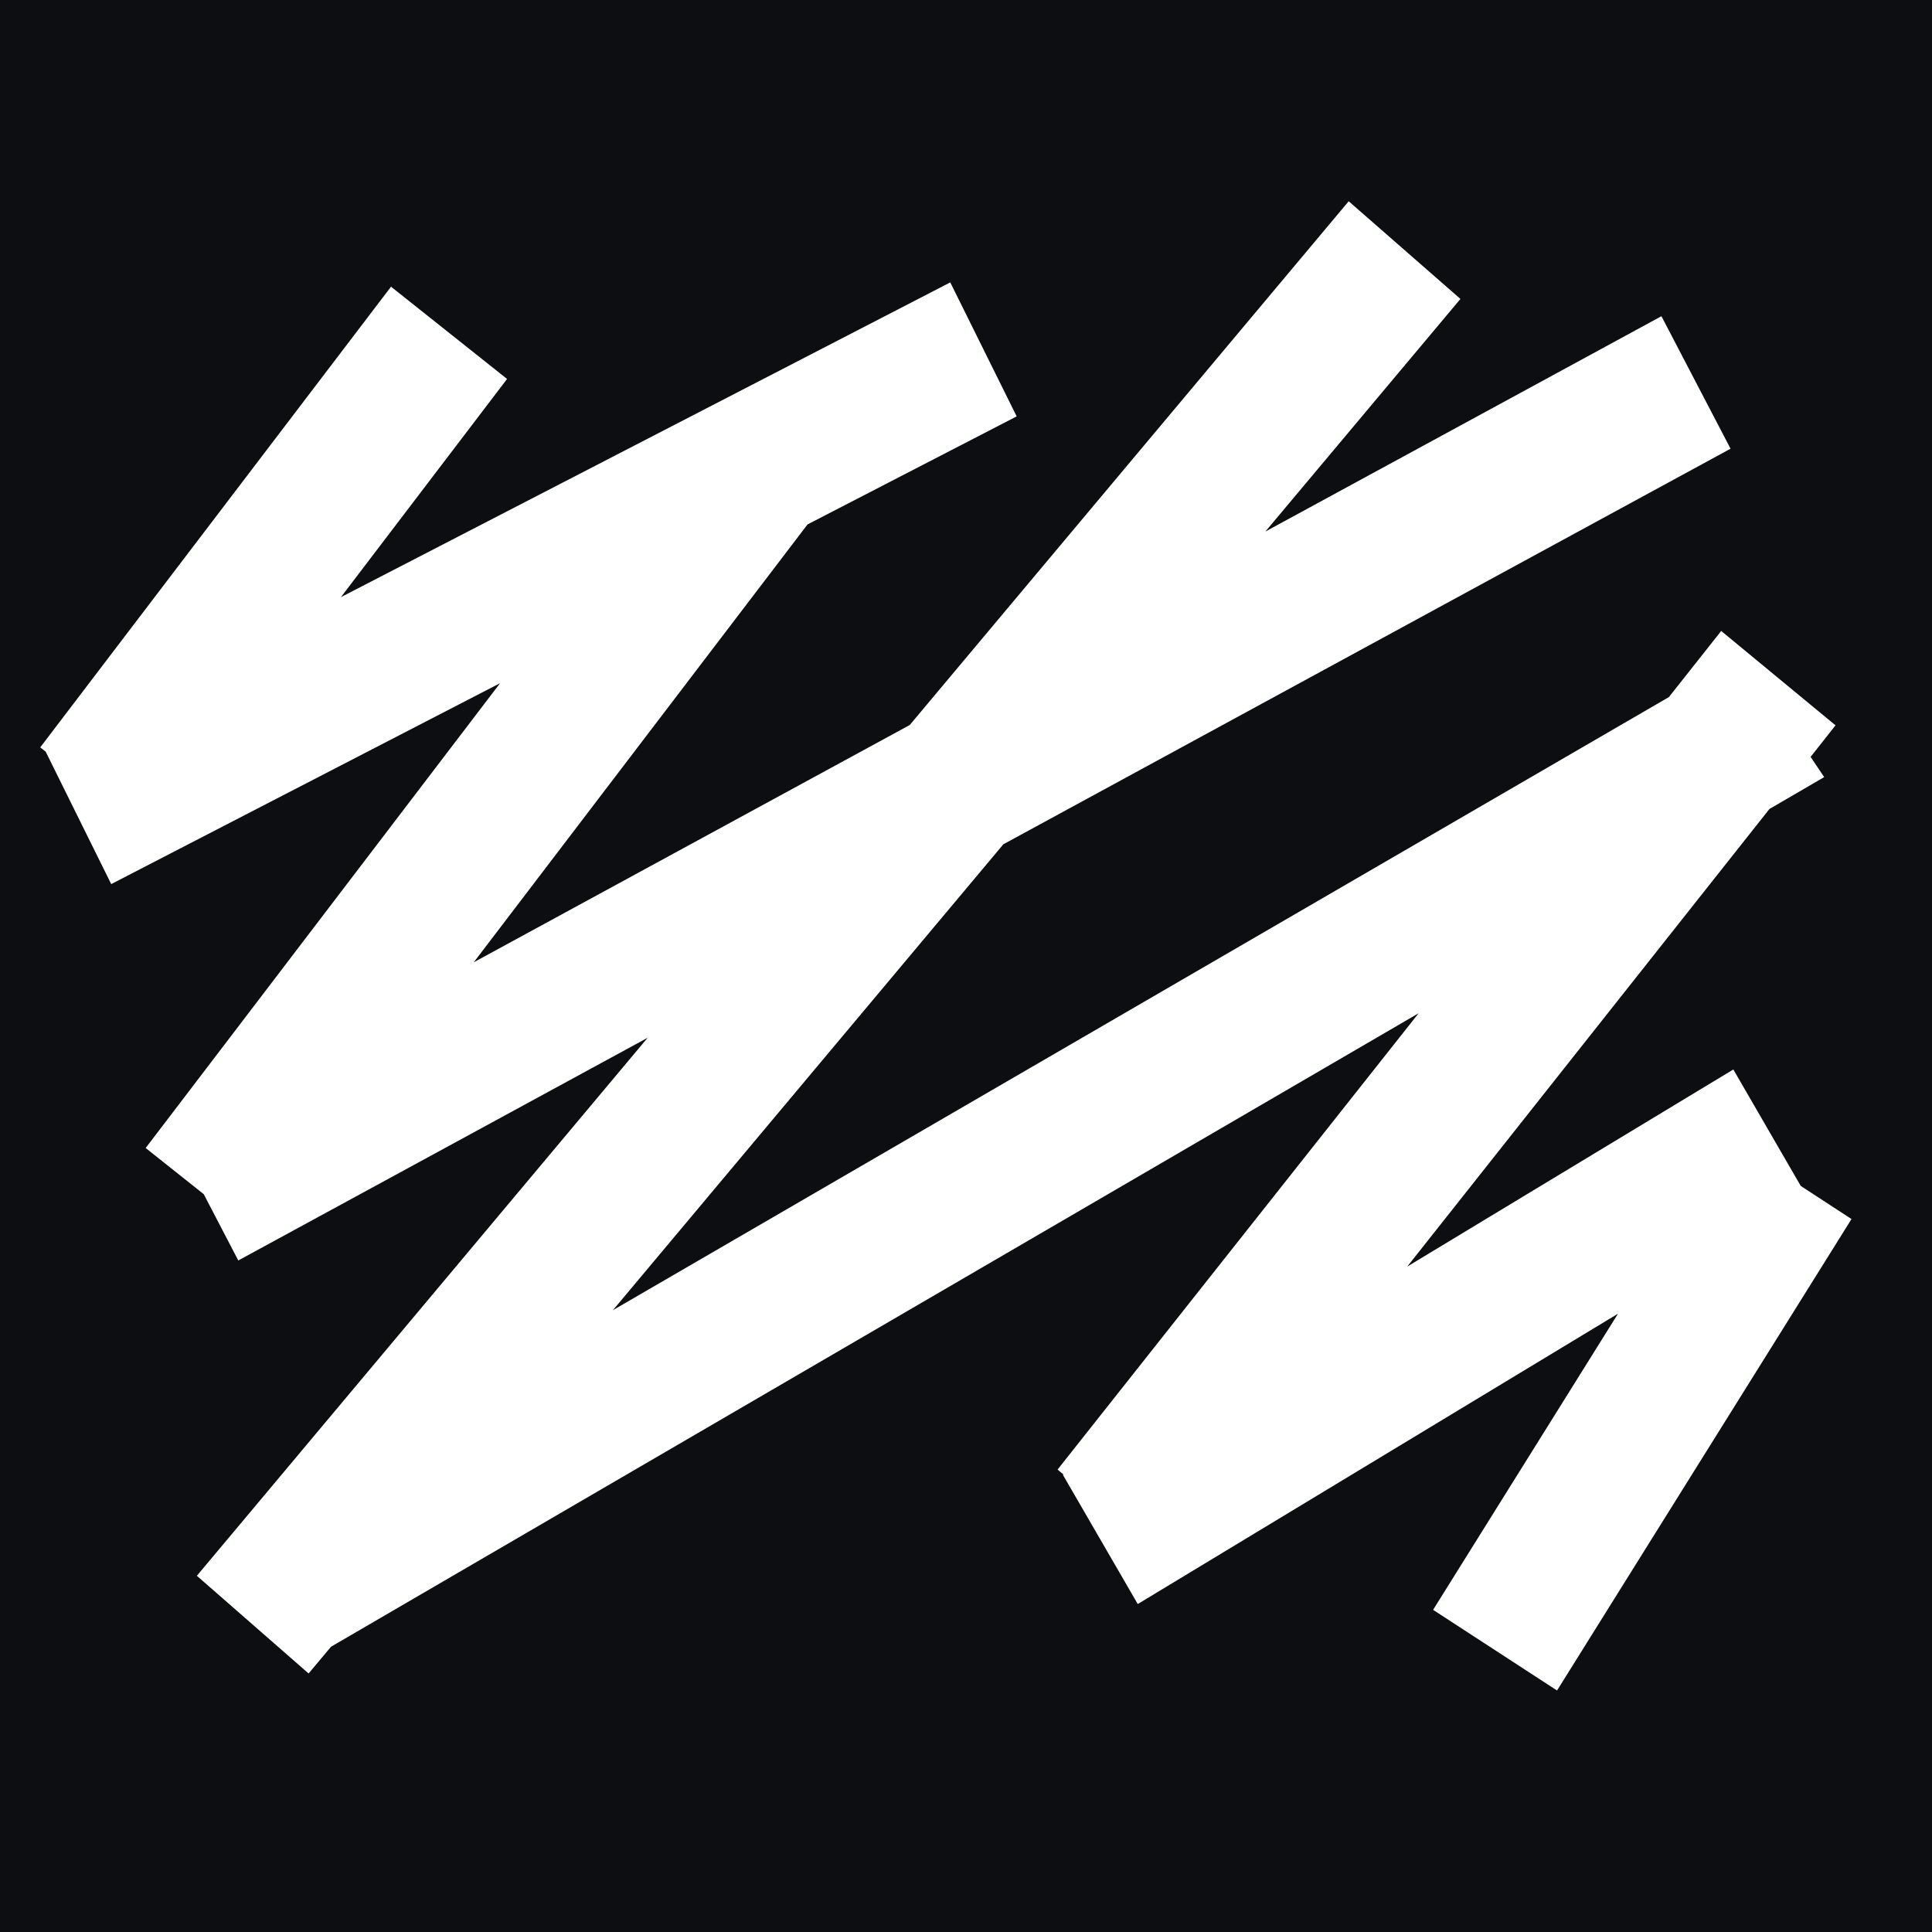
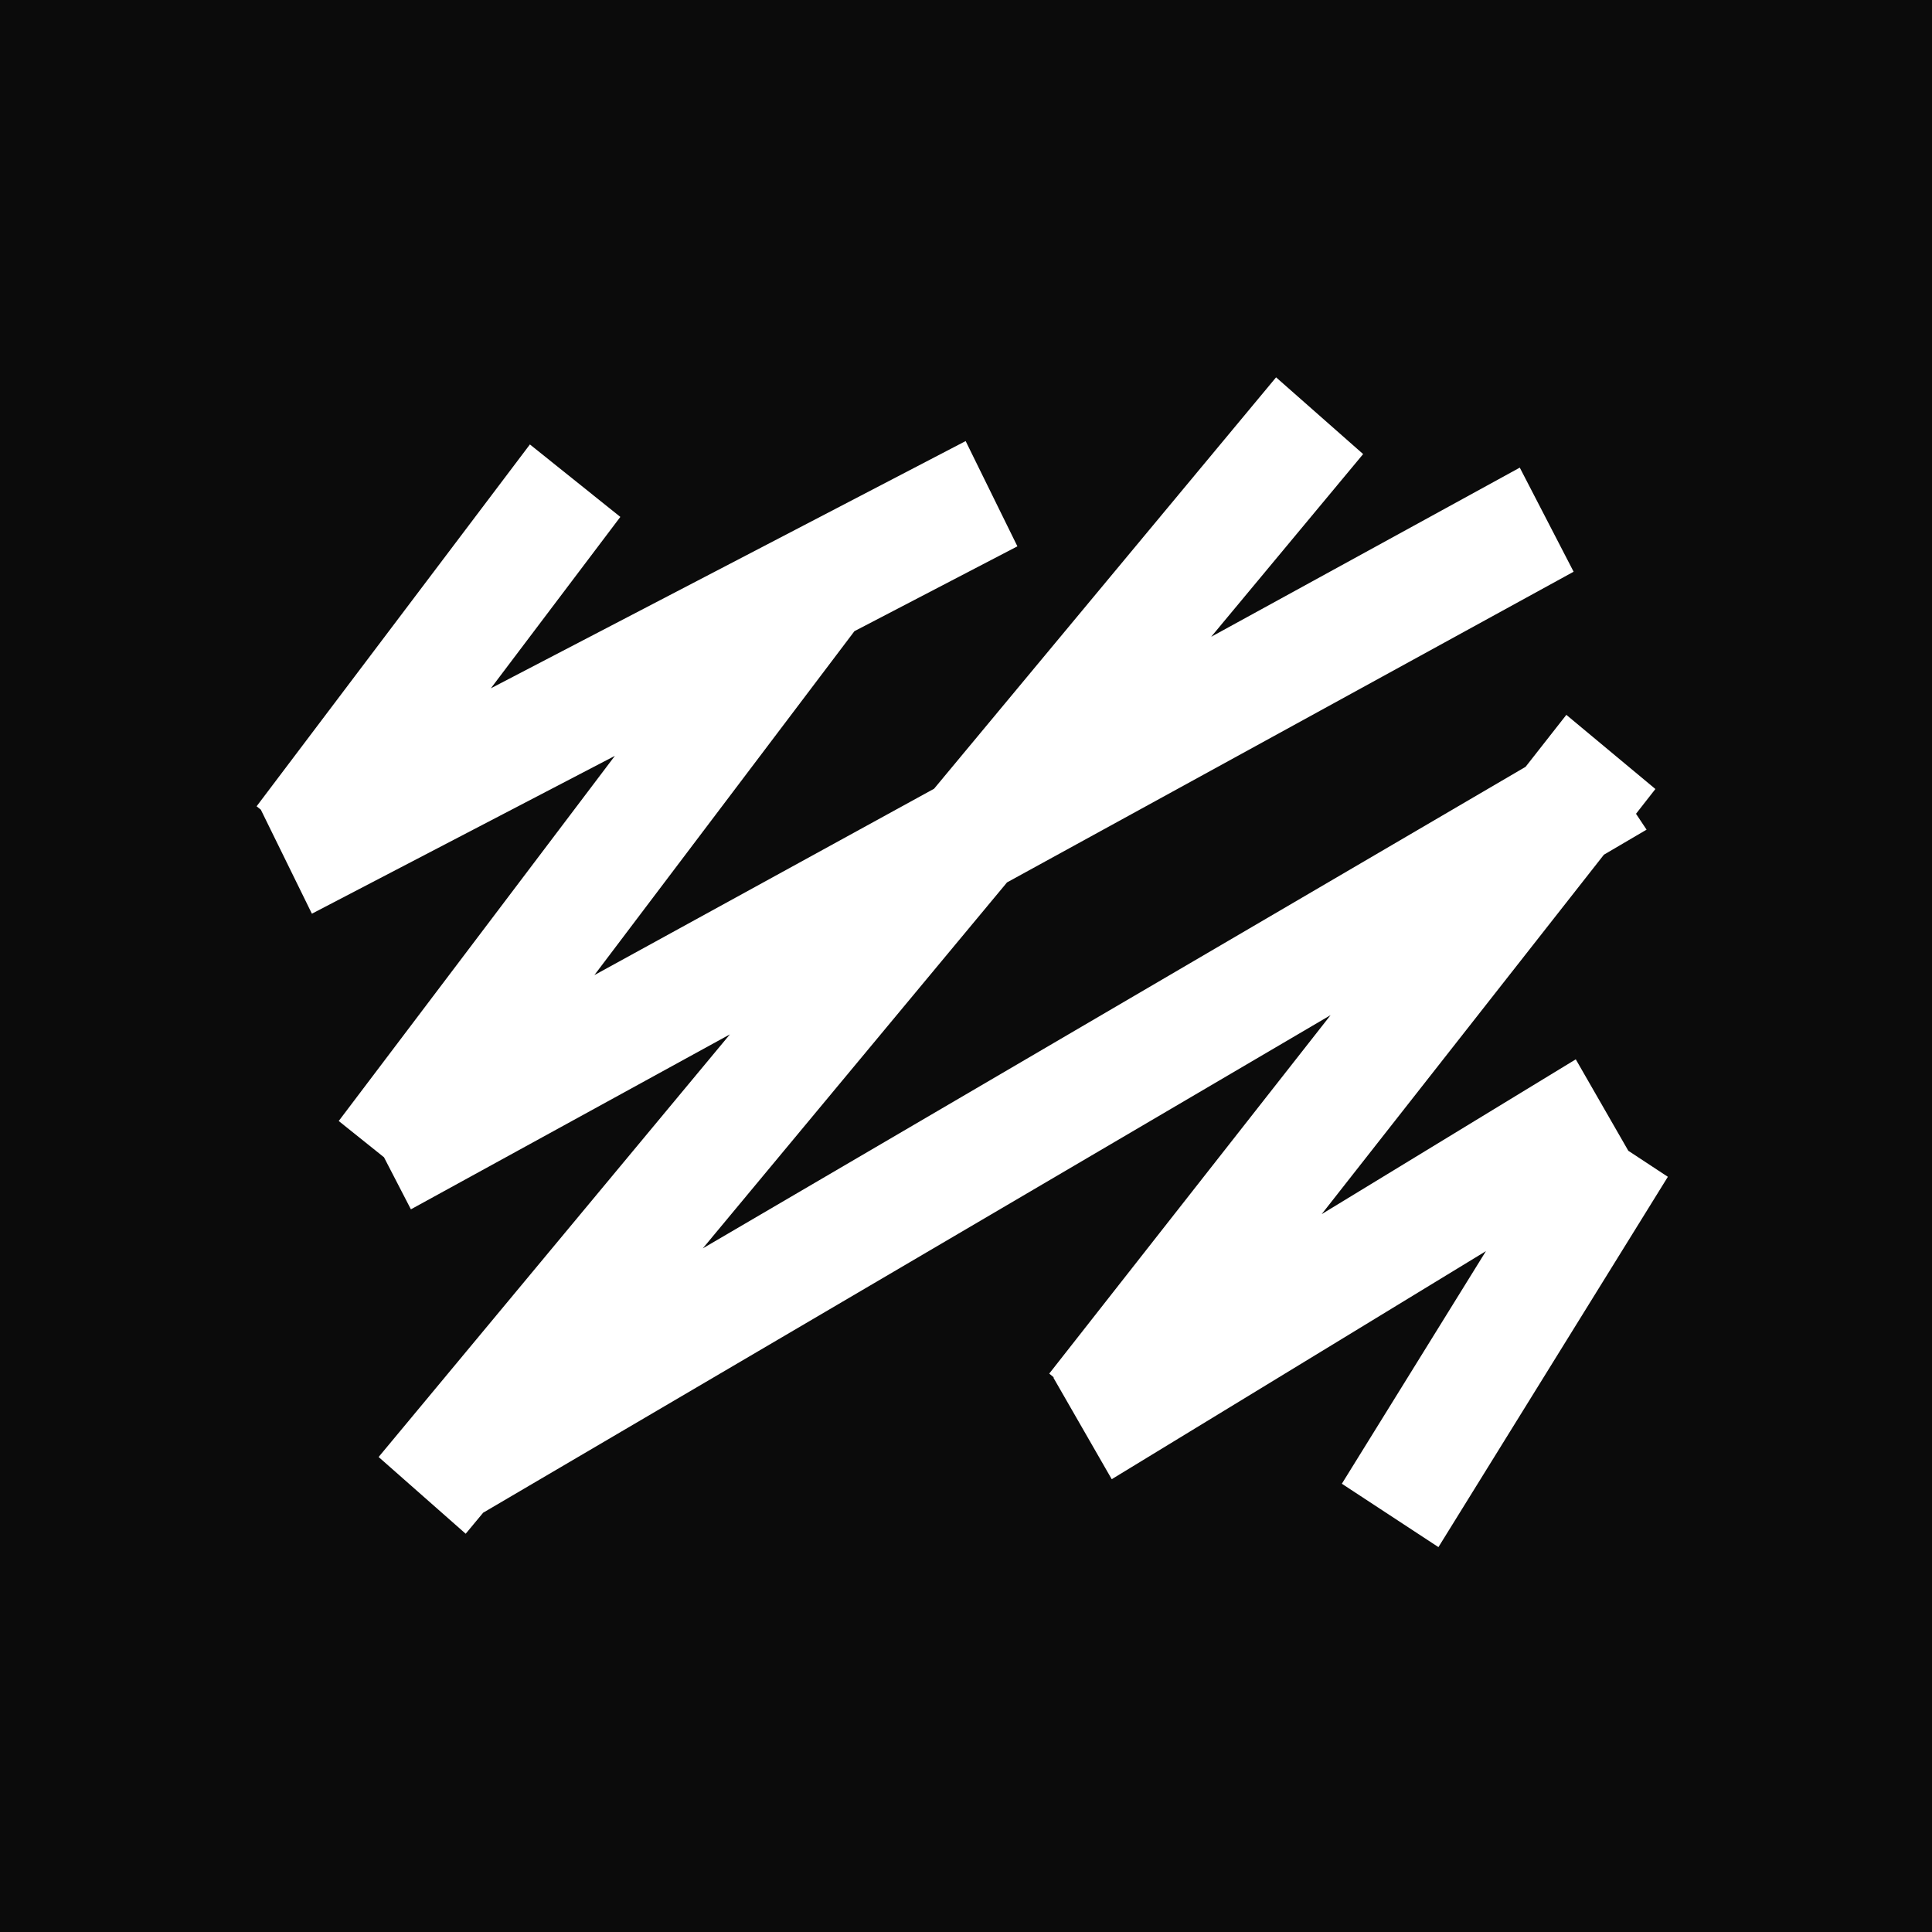
- <svg xmlns="http://www.w3.org/2000/svg" width="48" height="48" viewBox="0 0 48 48" fill="none">
-   <g clip-path="url(#clip0_2_1541)">
-     <rect width="48" height="48" fill="#0D0E12" />
-     <rect width="48" height="48" fill="#0D0E12" />
-     <g clip-path="url(#clip1_2_1541)">
-       <path d="M44.739 29.464L43.064 26.571L34.962 31.468L43.961 20.099L45.321 19.307L44.984 18.805L45.603 18.021L42.763 15.676L41.463 17.319L15.228 32.551L24.928 20.976L42.995 11.148L41.278 7.856L31.438 13.206L36.284 7.427L33.508 5L22.602 18.013L11.771 23.907L20.063 13.029L25.259 10.345L23.609 7.016L8.47 14.836L12.598 9.415L9.715 7.123L1 18.568L1.135 18.675L2.763 21.965L12.425 16.973L3.619 28.522L5.062 29.669L5.92 31.316L16.092 25.782L4.891 39.15L7.667 41.577L8.225 40.912L35.246 25.173L26.275 36.511L26.421 36.633L26.407 36.641L28.267 39.852L40.199 32.638L35.605 39.996L38.684 42L46 30.287L44.739 29.464Z" fill="white" />
-     </g>
+ <svg xmlns="http://www.w3.org/2000/svg" width="512" height="512" viewBox="0 0 512 512" fill="none">
+   <rect width="512" height="512" fill="#0B0B0B" />
+   <rect width="256" height="256" fill="#0B0B0B" />
+   <g clip-path="url(#clip0_261_6485)">
+     <path d="M431.519 304.966L417.597 280.733L350.26 321.759L425.051 226.504L436.358 219.867L433.56 215.662L438.697 209.096L415.097 189.445L404.295 203.215L186.253 330.829L266.869 233.849L417.024 151.513L402.758 123.926L320.972 168.755L361.246 120.336L338.174 100L247.535 209.026L157.515 258.413L226.435 167.267L269.621 144.782L255.906 116.888L130.085 182.407L164.396 136.987L140.429 117.785L68 213.678L69.124 214.576L82.655 242.139L162.951 200.31L89.765 297.077L101.76 306.69L108.893 320.484L193.431 274.12L100.338 386.121L123.411 406.457L128.044 400.883L352.623 269.018L278.061 364.014L279.277 365.029L279.162 365.1L294.62 392.002L393.791 331.561L355.604 393.207L381.199 410L442 311.863L431.519 304.966Z" fill="white" />
  </g>
  <defs>
-     <clipPath id="clip0_2_1541">
-       <rect width="48" height="48" fill="white" />
-     </clipPath>
-     <clipPath id="clip1_2_1541">
-       <rect width="45" height="37" fill="white" transform="translate(1 5)" />
+     <clipPath id="clip0_261_6485">
+       <rect width="374" height="310" fill="white" transform="translate(68 100)" />
    </clipPath>
  </defs>
</svg>
